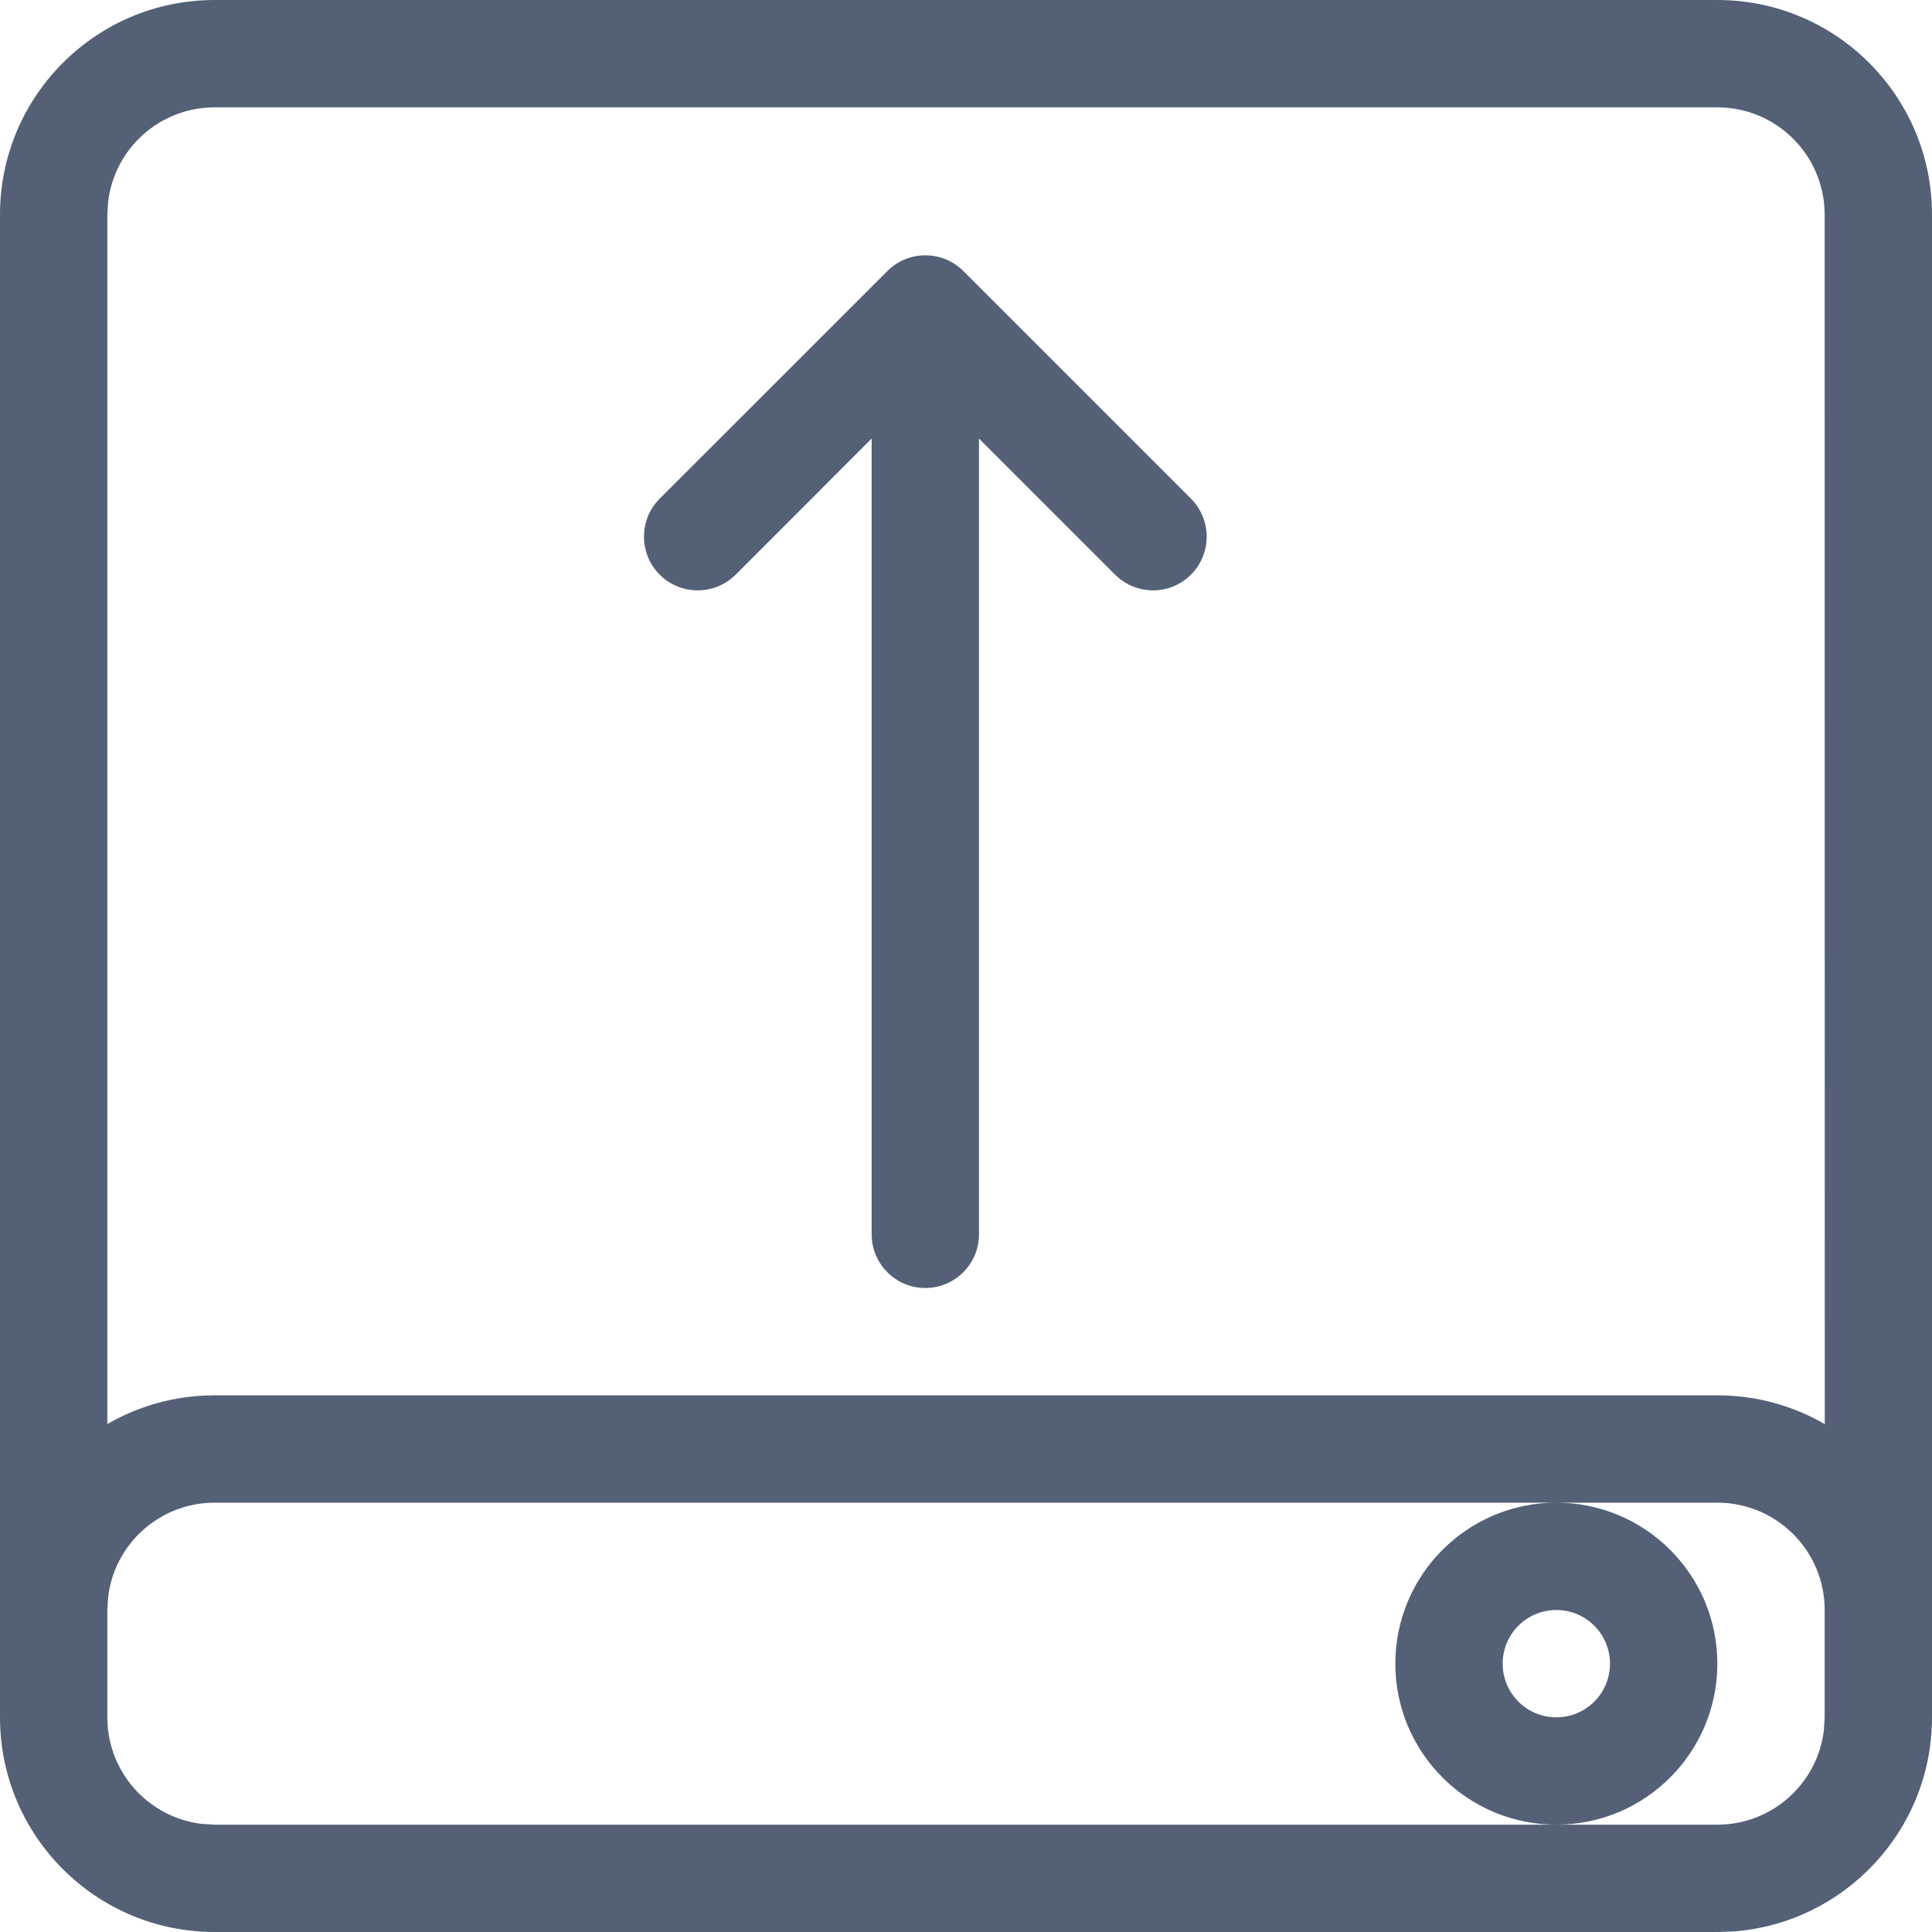
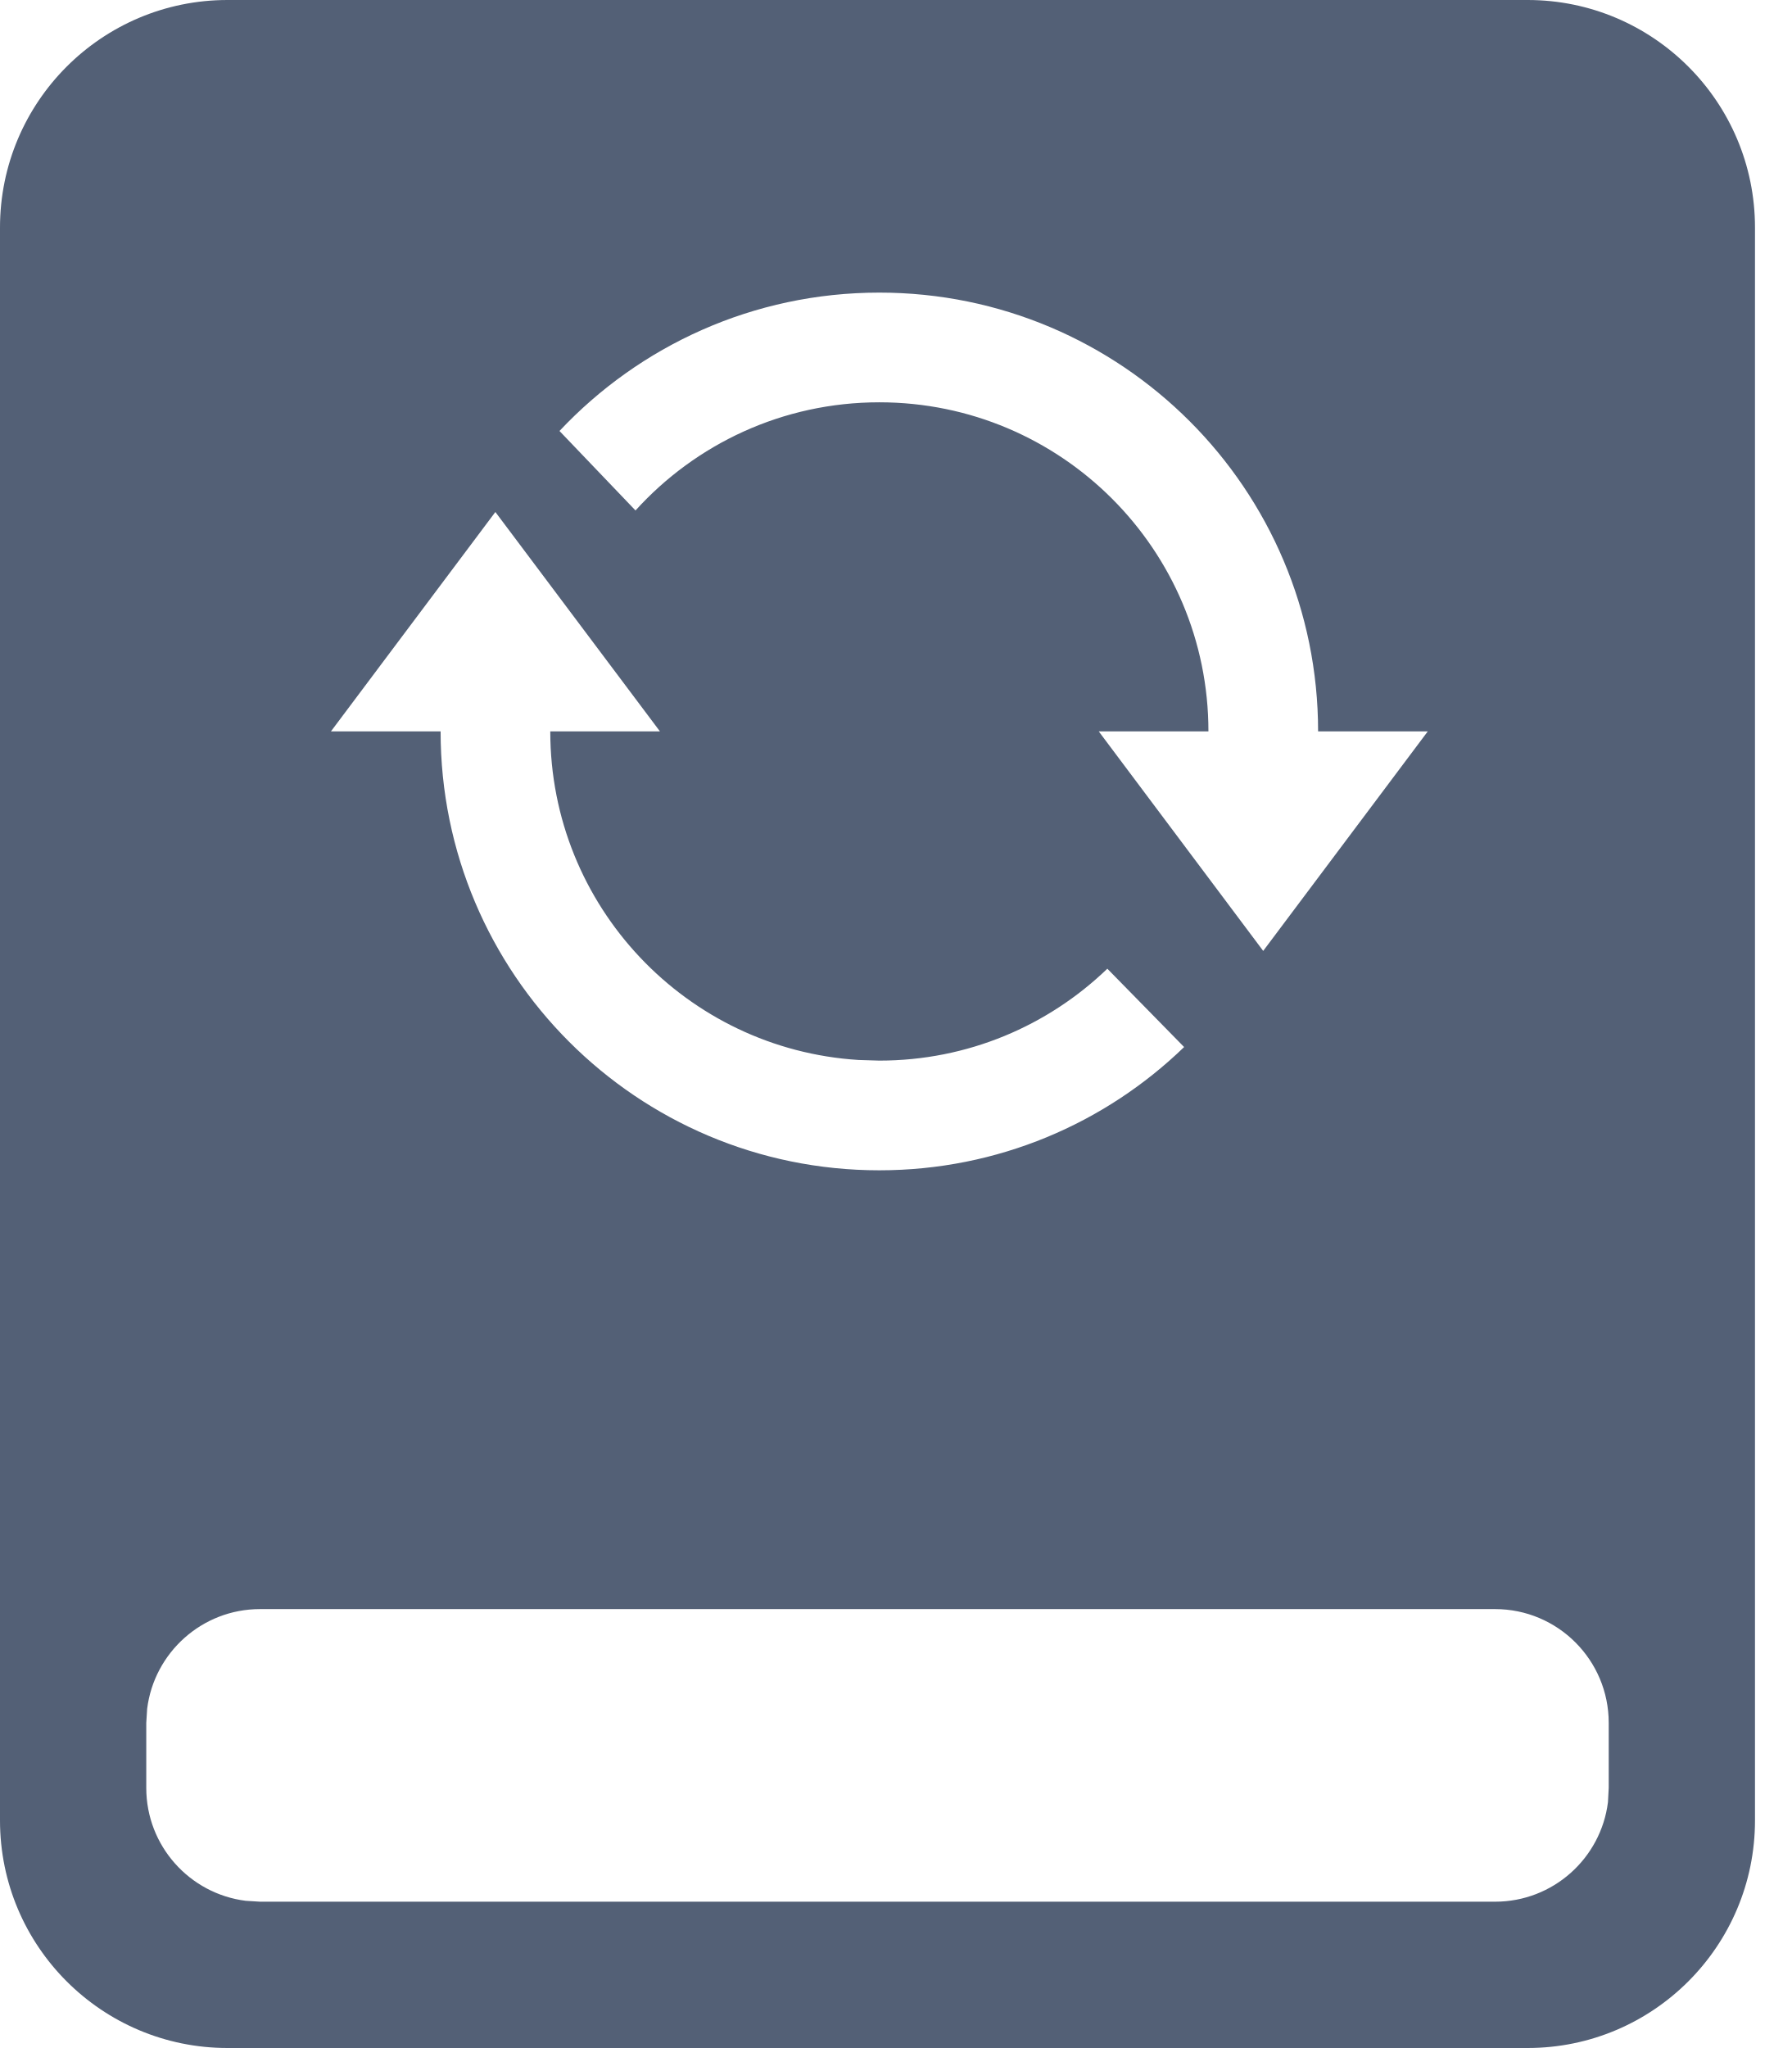
- <svg xmlns="http://www.w3.org/2000/svg" width="18px" height="18px" viewBox="0 0 18 18" version="1.1">
-   <g id="页面-1" stroke="none" stroke-width="1" fill="none" fill-rule="evenodd">
-     <g id="首页2" transform="translate(-870, -75)" fill="#536076">
-       <g id="button/mount" transform="translate(870, 75)">
-         <path d="M16,0 C17.105,-2.02906125e-16 18,0.895 18,2 L18,16 C18,17.054 17.184,17.918 16.149,17.995 L16,18 L2,18 C0.895,18 1.3527075e-16,17.105 0,16 L0,2 C-1.3527075e-16,0.895 0.895,2.02906125e-16 2,0 L16,0 Z M14.5,17 C13.672,17 13,16.328 13,15.5 C13,14.672 13.672,14 14.5,14 C15.328,14 16,14.672 16,15.5 C16,16.328 15.328,17 14.5,17 Z M14.5,15 C14.224,15 14,15.224 14,15.5 C14,15.776 14.224,16 14.5,16 C14.776,16 15,15.776 15,15.5 C15,15.224 14.776,15 14.5,15 Z M16,1 L2,1 C1.487,1 1.064,1.386 1.007,1.883 L1,2 L1,13.268 C1.294,13.097 1.636,13 2,13 L16,13 C16.365,13 16.707,13.098 17.001,13.268 L17,2 C17,1.448 16.552,1 16,1 Z M8.975,2.525 L11.096,4.646 C11.291,4.842 11.291,5.158 11.096,5.354 C10.901,5.549 10.584,5.549 10.389,5.354 L9.121,4.086 L9.121,11.5 C9.121,11.776 8.897,12 8.621,12 C8.345,12 8.121,11.776 8.121,11.5 L8.121,4.086 L6.854,5.354 C6.658,5.549 6.342,5.549 6.146,5.354 C5.951,5.158 5.951,4.842 6.146,4.646 L8.268,2.525 C8.463,2.33 8.78,2.33 8.975,2.525 Z M14.5,17 L16,17 C16.513,17 16.936,16.614 16.993,16.117 L17,16 L17,15 C17,14.448 16.552,14 16,14 L14.5,14 L2,14 C1.487,14 1.064,14.386 1.007,14.883 L1,15 L1,16 C1,16.513 1.386,16.936 1.883,16.993 L2,17 L14.5,17 L14.5,17 Z" id="形状结合" />
+ <svg xmlns="http://www.w3.org/2000/svg" width="14px" height="16px" viewBox="0 0 14 16" version="1.1">
+   <g id="组件" stroke="none" stroke-width="1" fill="none" fill-rule="evenodd">
+     <g id="button/mount" transform="translate(-11, -10)" fill="#536076">
+       <g id="mount" transform="translate(11, 10)">
+         <path d="M11.937,0 C12.918,-1.80361e-16 13.714,0.796 13.714,1.778 L13.714,14.222 C13.714,15.204 12.918,16 11.937,16 L1.778,16 C0.796,16 7.86374482e-16,15.204 0,14.222 L0,1.778 C-1.20240667e-16,0.796 0.796,-4.16836046e-17 1.778,0 L11.937,0 Z M11.683,12.571 L2.032,12.571 C1.579,12.571 1.205,12.911 1.15,13.349 L1.143,13.46 L1.143,13.968 C1.143,14.421 1.482,14.795 1.92,14.85 L2.032,14.857 L11.683,14.857 C12.136,14.857 12.51,14.518 12.565,14.08 L12.571,13.968 L12.571,13.46 C12.571,12.969 12.173,12.571 11.683,12.571 Z M3.871,4 L2.586,5.714 L3.443,5.714 C3.443,7.608 4.978,9.143 6.871,9.143 C7.797,9.143 8.637,8.776 9.253,8.18 L9.253,8.18 L8.653,7.568 C8.191,8.013 7.563,8.286 6.871,8.286 L6.871,8.286 L6.709,8.281 C5.364,8.197 4.3,7.08 4.3,5.714 L4.3,5.714 L5.157,5.714 L3.871,4 Z M6.871,2.286 C5.886,2.286 4.997,2.702 4.372,3.367 L4.372,3.367 L4.966,3.988 C5.436,3.469 6.116,3.143 6.871,3.143 C8.292,3.143 9.443,4.294 9.443,5.714 L9.443,5.714 L8.586,5.714 L9.871,7.429 L11.157,5.714 L10.3,5.714 C10.3,3.821 8.765,2.286 6.871,2.286 Z" id="形状结合" />
      </g>
    </g>
  </g>
</svg>
